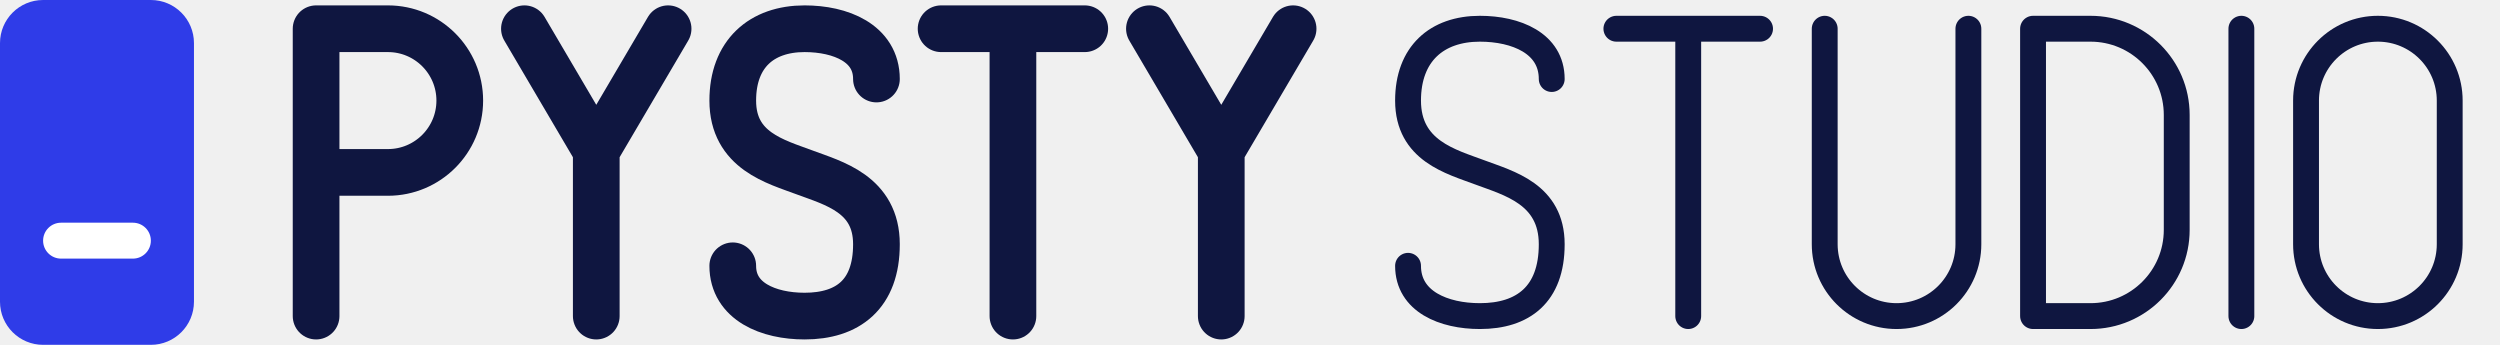
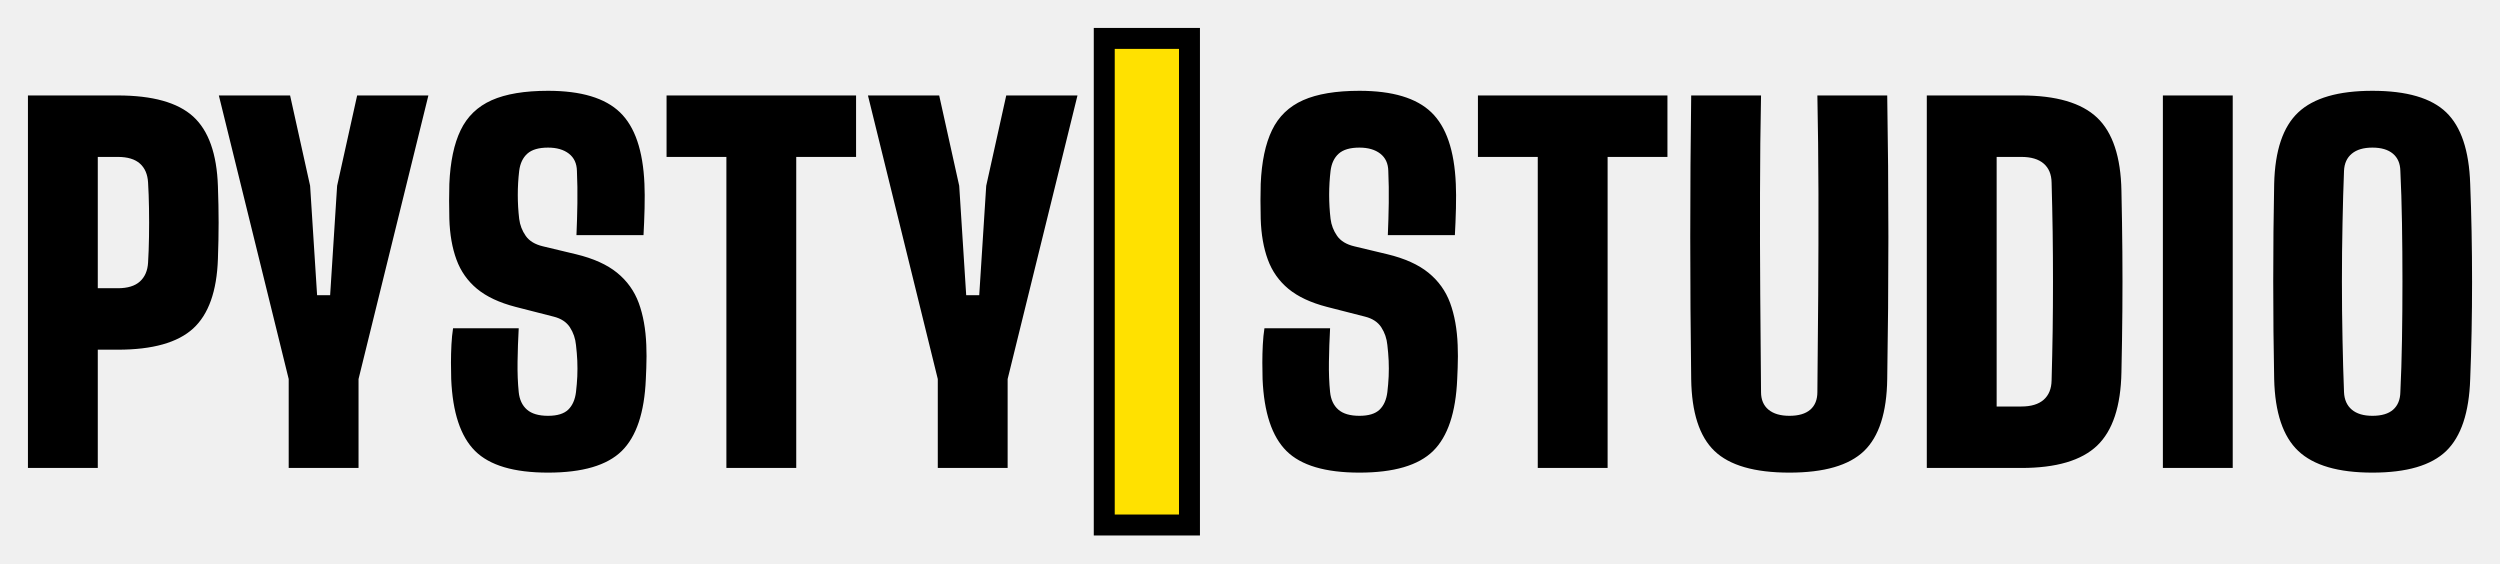
- <svg xmlns="http://www.w3.org/2000/svg" viewBox="0 0 348 48" width="348" height="48" role="img" aria-label="Pysty Studio">
-   <rect x="0" y="0" width="27" height="48" rx="6" fill="#2F3CE8" />
-   <rect x="6" y="31" width="15" height="5" rx="2.5" fill="#FFFFFF" />
-   <g transform="translate(44 4)" fill="none" stroke="#0F1640" stroke-width="6.5" stroke-linecap="round" stroke-linejoin="round">
-     <path d="M0 40V0H10A10 10 0 0 1 10 20H0" />
-     <path d="M29 0L39 17L49 0M39 17V40" />
-     <path d="M78 7C78 2 73 0 68 0C62 0 58 3.5 58 10C58 17 64 18.5 68 20C72 21.5 78 23 78 30C78 37 74 40 68 40C63 40 58 38 58 33" />
-     <path d="M87 0H107M97 0V40" />
-     <path d="M116 0L126 17L136 0M126 17V40" />
-   </g>
-   <g transform="translate(44 4)" fill="none" stroke="#0F1640" stroke-width="3.6" stroke-linecap="round" stroke-linejoin="round">
-     <path d="M172 7C172 2 167 0 162 0C156 0 152 3.5 152 10C152 17 158 18.5 162 20C166 21.5 172 23 172 30C172 37 168 40 162 40C157 40 152 38 152 33" />
-     <path d="M181 0H201M191 0V40" />
-     <path d="M210 0V30A10 10 0 0 0 230 30V0" />
-     <path d="M239 0V40H247A12 12 0 0 0 259 28V12A12 12 0 0 0 247 0Z" />
-     <path d="M268 0V40" />
-     <path d="M287 0A10 10 0 0 1 297 10V30A10 10 0 0 1 277 30V10A10 10 0 0 1 287 0Z" />
+ <svg xmlns="http://www.w3.org/2000/svg" viewBox="0 0 536.9 121" role="img" aria-label="Pysty Studio">
+   <g transform="translate(6 6)">
+     <g transform="translate(-4 94.5)">
+       <path d="M19 0L4 0L4 -80L23.3 -80Q34.5 -80 39.48 -75.48Q44.45 -70.95 44.8 -60.5L44.8 -60.5Q44.95 -56.3 44.95 -52.7Q44.95 -49.1 44.8 -44.9L44.8 -44.9Q44.45 -34.5 39.48 -29.95Q34.5 -25.4 23.3 -25.4L23.3 -25.4L19 -25.4L19 0M19 -66.8L19 -38.6L23.3 -38.6Q26.45 -38.6 28.05 -40.05Q29.65 -41.5 29.8 -44.1L29.8 -44.1Q29.95 -46.55 30 -49.62Q30.05 -52.7 30 -55.78Q29.95 -58.85 29.8 -61.3L29.8 -61.3Q29.65 -63.95 28.05 -65.37Q26.45 -66.8 23.3 -66.8L23.3 -66.8L19 -66.8M75 0L60 0L60 -19.1L45 -80L60.3 -80L64.6 -60.6L66.1 -37.1L68.9 -37.1L70.4 -60.6L74.7 -80L90 -80L75 -19.1L75 0M115.7 1L115.7 1Q104.7 1 100.03 -3.65Q95.35 -8.3 94.9 -19.1L94.9 -19.1Q94.85 -20.7 94.85 -22.62Q94.85 -24.55 94.95 -26.47Q95.05 -28.4 95.3 -30L95.3 -30L109.4 -30Q109.2 -26.35 109.15 -22.8Q109.1 -19.25 109.4 -16.3L109.4 -16.3Q109.65 -13.85 111.18 -12.52Q112.7 -11.2 115.7 -11.2L115.7 -11.2Q118.65 -11.2 120.03 -12.52Q121.4 -13.85 121.7 -16.3L121.7 -16.3Q121.9 -18 121.98 -19.67Q122.05 -21.35 121.98 -23.02Q121.9 -24.7 121.7 -26.4L121.7 -26.4Q121.5 -28.5 120.4 -30.2Q119.3 -31.9 116.9 -32.5L116.9 -32.5L108.7 -34.6Q103.5 -35.95 100.45 -38.47Q97.4 -41 96.03 -44.75Q94.65 -48.5 94.5 -53.5L94.5 -53.5Q94.45 -55.7 94.45 -57.42Q94.45 -59.15 94.5 -61L94.5 -61Q94.8 -68.15 96.93 -72.55Q99.05 -76.95 103.6 -78.98Q108.15 -81 115.7 -81L115.7 -81Q126.35 -81 131.15 -76.37Q135.95 -71.75 136.4 -61L136.4 -61Q136.5 -58.85 136.43 -55.75Q136.35 -52.65 136.2 -50L136.2 -50L121.8 -50Q121.95 -53.45 122 -56.9Q122.05 -60.35 121.9 -63.8L121.9 -63.8Q121.85 -66.2 120.18 -67.5Q118.5 -68.8 115.7 -68.8L115.7 -68.8Q112.7 -68.8 111.25 -67.5Q109.8 -66.2 109.5 -63.8L109.5 -63.8Q109.2 -61.25 109.2 -58.65Q109.2 -56.05 109.5 -53.5L109.5 -53.5Q109.75 -51.5 110.9 -49.85Q112.05 -48.2 114.6 -47.6L114.6 -47.6L121.7 -45.9Q127.3 -44.55 130.53 -41.92Q133.75 -39.3 135.18 -35.43Q136.6 -31.55 136.8 -26.4L136.8 -26.4Q136.85 -25.25 136.85 -24Q136.85 -22.75 136.8 -21.5Q136.75 -20.25 136.7 -19.1L136.7 -19.1Q136.25 -8.3 131.53 -3.65Q126.8 1 115.7 1M169 0L154 0L154 -66.8L141.15 -66.8L141.15 -80L181.85 -80L181.85 -66.8L169 -66.8L169 0M214.4 0L199.4 0L199.4 -19.1L184.4 -80L199.7 -80L204 -60.6L205.5 -37.1L208.3 -37.1L209.8 -60.6L214.1 -80L229.4 -80L214.4 -19.1L214.4 0M289.95 1L289.95 1Q278.95 1 274.28 -3.65Q269.6 -8.3 269.15 -19.1L269.15 -19.1Q269.1 -20.7 269.1 -22.62Q269.1 -24.55 269.2 -26.47Q269.3 -28.4 269.55 -30L269.55 -30L283.65 -30Q283.45 -26.35 283.4 -22.8Q283.35 -19.25 283.65 -16.3L283.65 -16.3Q283.9 -13.85 285.43 -12.52Q286.95 -11.2 289.95 -11.2L289.95 -11.2Q292.9 -11.2 294.28 -12.52Q295.65 -13.85 295.95 -16.3L295.95 -16.3Q296.15 -18 296.23 -19.67Q296.3 -21.35 296.23 -23.02Q296.15 -24.7 295.95 -26.4L295.95 -26.4Q295.75 -28.5 294.65 -30.2Q293.55 -31.9 291.15 -32.5L291.15 -32.5L282.95 -34.6Q277.75 -35.95 274.7 -38.47Q271.65 -41 270.28 -44.75Q268.9 -48.5 268.75 -53.5L268.75 -53.5Q268.7 -55.7 268.7 -57.42Q268.7 -59.15 268.75 -61L268.75 -61Q269.05 -68.15 271.18 -72.55Q273.3 -76.95 277.85 -78.98Q282.4 -81 289.95 -81L289.95 -81Q300.6 -81 305.4 -76.37Q310.2 -71.75 310.65 -61L310.65 -61Q310.75 -58.85 310.68 -55.75Q310.6 -52.65 310.45 -50L310.45 -50L296.05 -50Q296.2 -53.45 296.25 -56.9Q296.3 -60.35 296.15 -63.8L296.15 -63.8Q296.1 -66.2 294.43 -67.5Q292.75 -68.8 289.95 -68.8L289.95 -68.8Q286.95 -68.8 285.5 -67.5Q284.05 -66.2 283.75 -63.8L283.75 -63.8Q283.45 -61.25 283.45 -58.65Q283.45 -56.05 283.75 -53.5L283.75 -53.5Q284 -51.5 285.15 -49.85Q286.3 -48.2 288.85 -47.6L288.85 -47.6L295.95 -45.9Q301.55 -44.55 304.78 -41.92Q308 -39.3 309.43 -35.43Q310.85 -31.55 311.05 -26.4L311.05 -26.4Q311.1 -25.25 311.1 -24Q311.1 -22.75 311.05 -21.5Q311 -20.25 310.95 -19.1L310.95 -19.1Q310.5 -8.3 305.78 -3.65Q301.05 1 289.95 1M343.25 0L328.25 0L328.25 -66.8L315.4 -66.8L315.4 -80L356.1 -80L356.1 -66.8L343.25 -66.8L343.25 0M382.3 1L382.3 1Q371.05 1 366.2 -3.65Q361.35 -8.3 361.2 -19.1L361.2 -19.1Q361 -34.2 361 -49.57Q361 -64.95 361.2 -80L361.2 -80L376.2 -80Q376 -69.95 375.98 -59.05Q375.95 -48.15 376.03 -37.25Q376.1 -26.35 376.2 -16.3L376.2 -16.3Q376.2 -13.85 377.8 -12.52Q379.4 -11.2 382.3 -11.2L382.3 -11.2Q385.25 -11.2 386.78 -12.52Q388.3 -13.85 388.3 -16.3L388.3 -16.3Q388.4 -26.35 388.48 -37.25Q388.55 -48.15 388.53 -59.05Q388.5 -69.95 388.3 -80L388.3 -80L403.3 -80Q403.55 -64.95 403.55 -49.57Q403.55 -34.2 403.3 -19.1L403.3 -19.1Q403.15 -8.3 398.33 -3.65Q393.5 1 382.3 1M432.1 0L411.8 0L411.8 -80L432.1 -80Q443.35 -80 448.38 -75.23Q453.4 -70.45 453.6 -59.5L453.6 -59.5Q453.75 -52.55 453.8 -46.3Q453.85 -40.05 453.8 -33.8Q453.75 -27.55 453.6 -20.6L453.6 -20.6Q453.4 -9.6 448.38 -4.8Q443.35 0 432.1 0L432.1 0M426.8 -66.8L426.8 -13.2L432.1 -13.2Q435.25 -13.2 436.9 -14.65Q438.55 -16.1 438.6 -18.8L438.6 -18.8Q438.75 -24.15 438.83 -29.45Q438.9 -34.75 438.9 -40.05Q438.9 -45.35 438.83 -50.67Q438.75 -56 438.6 -61.3L438.6 -61.3Q438.55 -63.95 436.9 -65.37Q435.25 -66.8 432.1 -66.8L432.1 -66.8L426.8 -66.8M477.5 0L462.5 0L462.5 -80L477.5 -80L477.5 0M507.5 1L507.5 1Q496.5 1 491.58 -3.65Q486.65 -8.3 486.4 -19.1L486.4 -19.1Q486.3 -24 486.25 -29.3Q486.2 -34.6 486.2 -40.05Q486.2 -45.5 486.25 -50.8Q486.3 -56.1 486.4 -61L486.4 -61Q486.65 -71.75 491.58 -76.37Q496.5 -81 507.5 -81L507.5 -81Q518.55 -81 523.35 -76.37Q528.15 -71.75 528.5 -61L528.5 -61Q528.7 -56 528.8 -50.7Q528.9 -45.4 528.9 -39.97Q528.9 -34.55 528.8 -29.27Q528.7 -24 528.5 -19.1L528.5 -19.1Q528.15 -8.3 523.35 -3.65Q518.55 1 507.5 1M507.5 -11.2L507.5 -11.2Q510.45 -11.2 511.95 -12.52Q513.45 -13.85 513.5 -16.3L513.5 -16.3Q513.75 -21.4 513.85 -27.5Q513.95 -33.6 513.95 -40.05Q513.95 -46.5 513.85 -52.6Q513.75 -58.7 513.5 -63.8L513.5 -63.8Q513.45 -66.2 511.9 -67.5Q510.35 -68.8 507.5 -68.8L507.5 -68.8Q504.65 -68.8 503.08 -67.5Q501.5 -66.2 501.4 -63.8L501.4 -63.8Q501.2 -58.7 501.08 -52.6Q500.95 -46.5 500.95 -40.05Q500.95 -33.6 501.08 -27.5Q501.2 -21.4 501.4 -16.3L501.4 -16.3Q501.5 -13.85 503.08 -12.52Q504.65 -11.2 507.5 -11.2" fill="#000000" />
+       <g class="caret">
+         <rect x="232.9" y="-94.5" width="22.8" height="109" fill="#000000" />
+         <rect x="237.4" y="-90" width="13.8" height="100" fill="#FFE100" />
+       </g>
+     </g>
  </g>
</svg>
